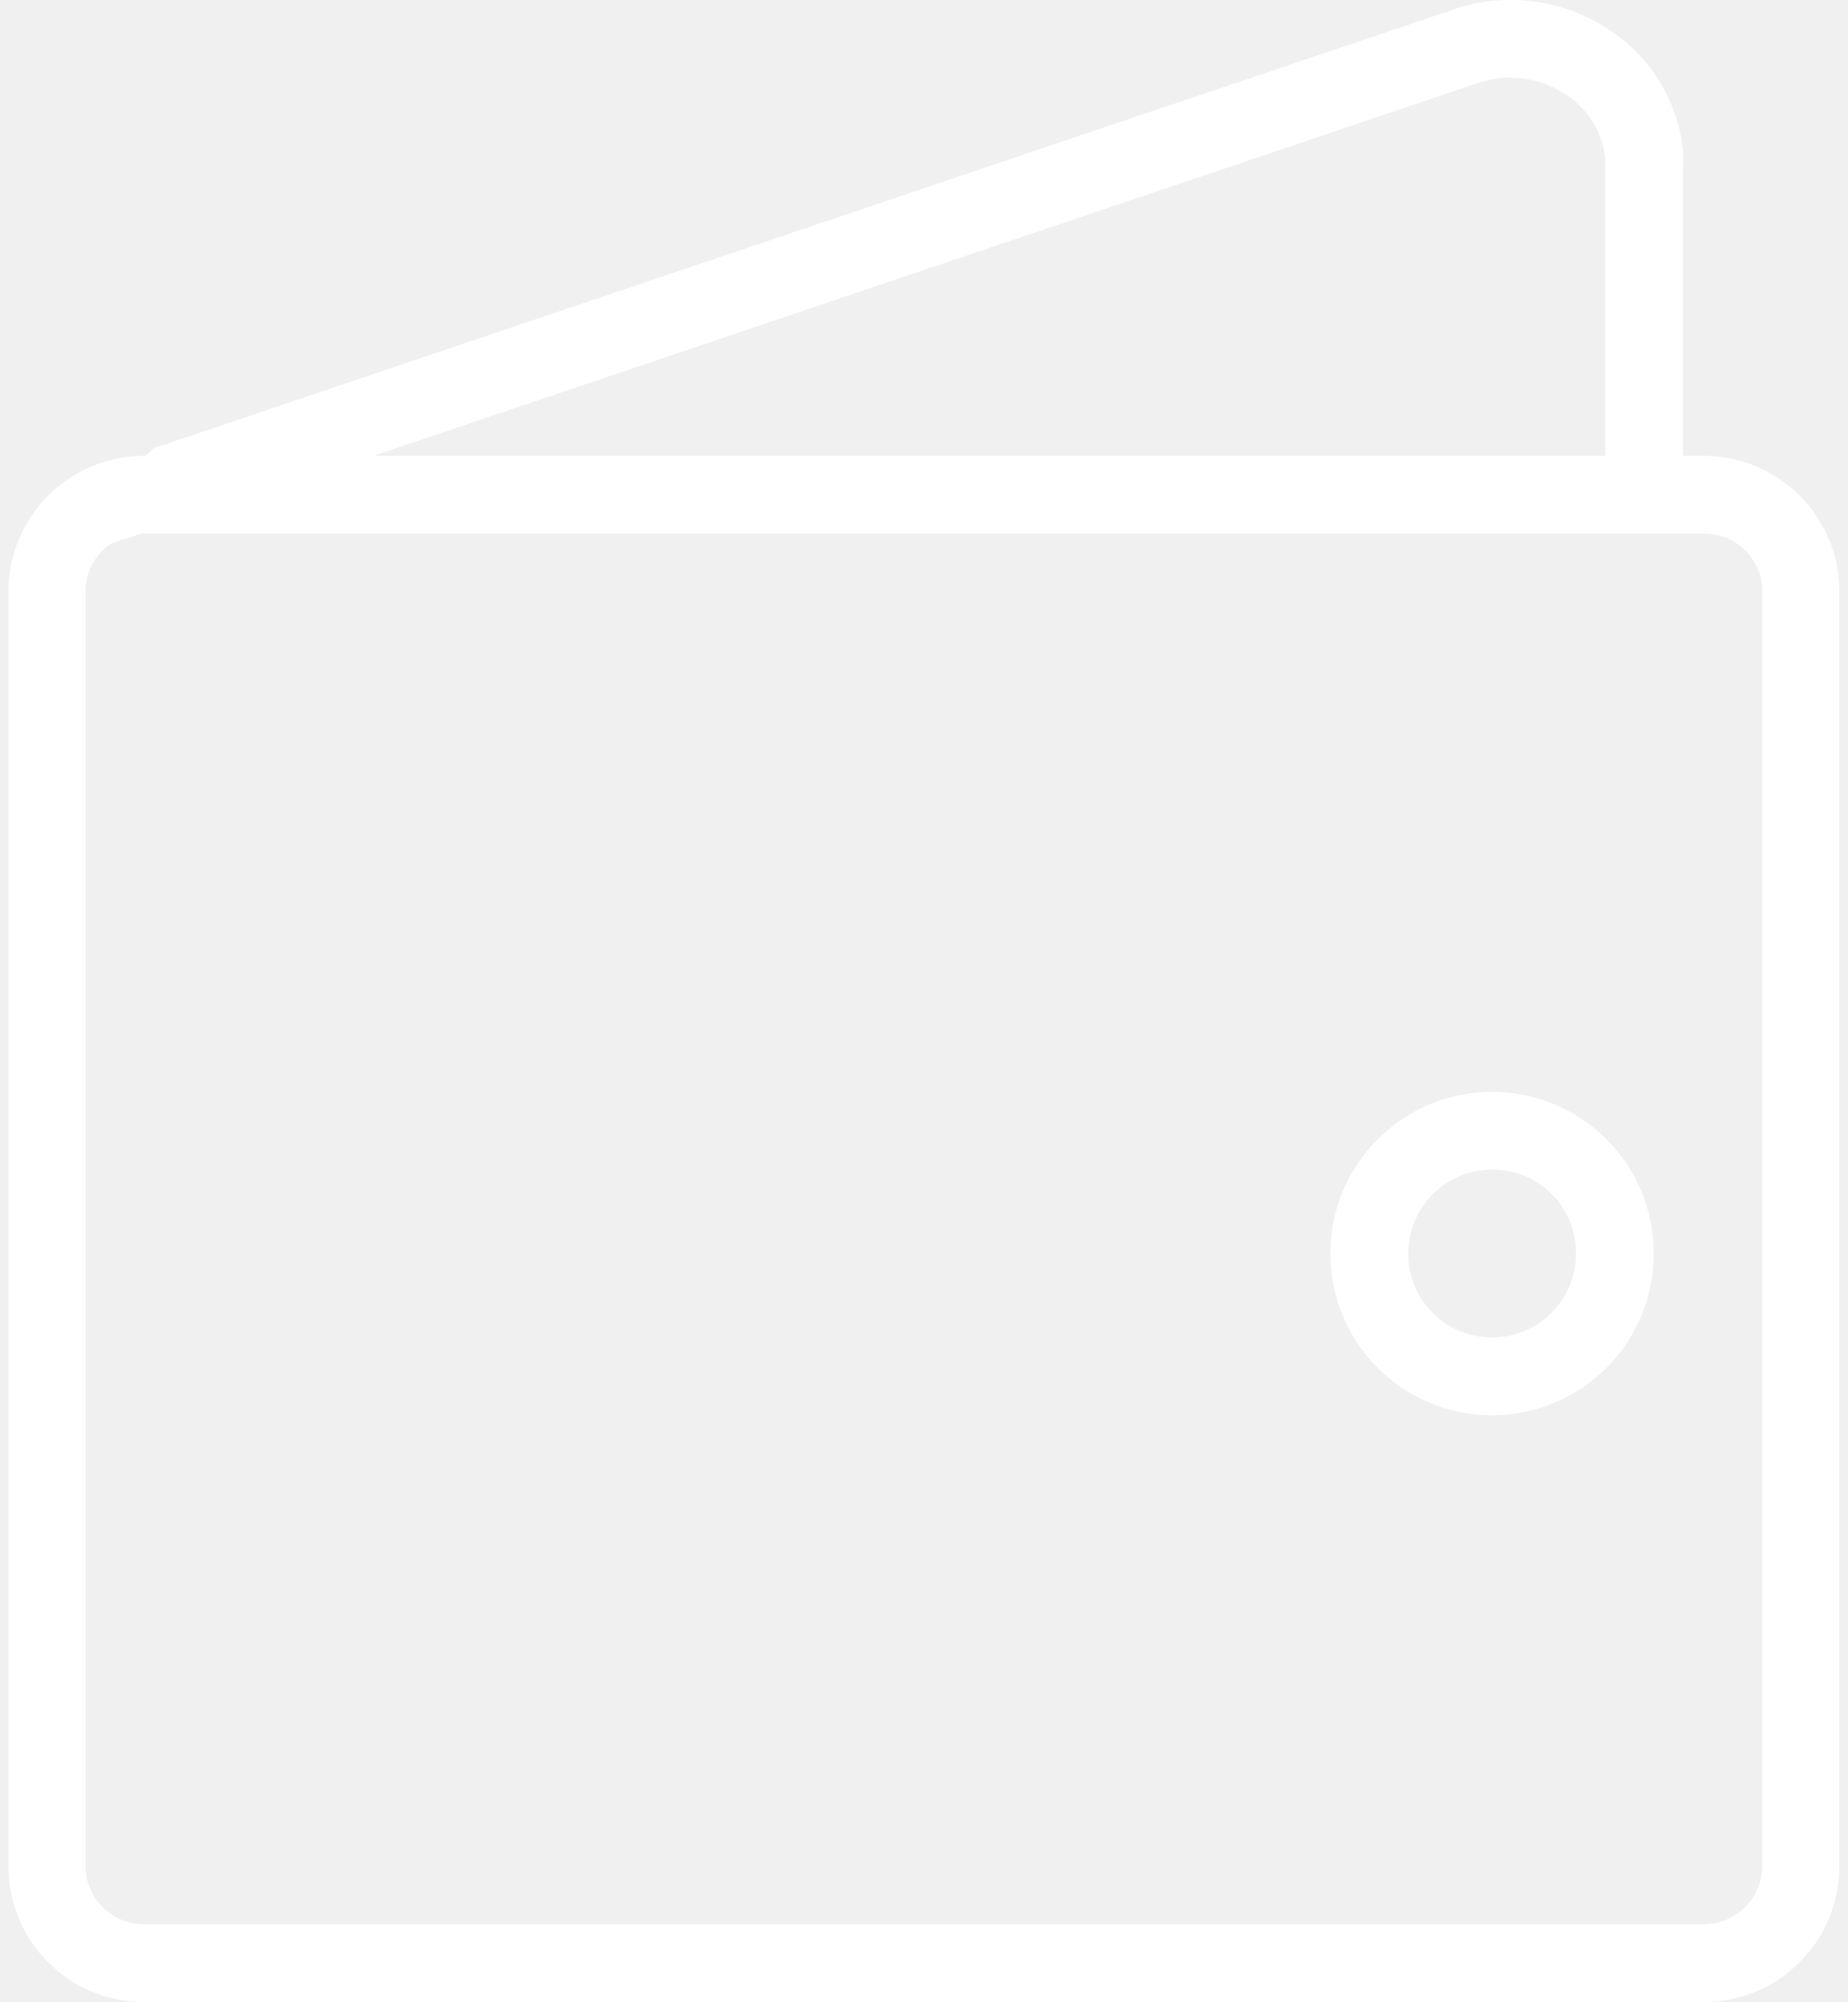
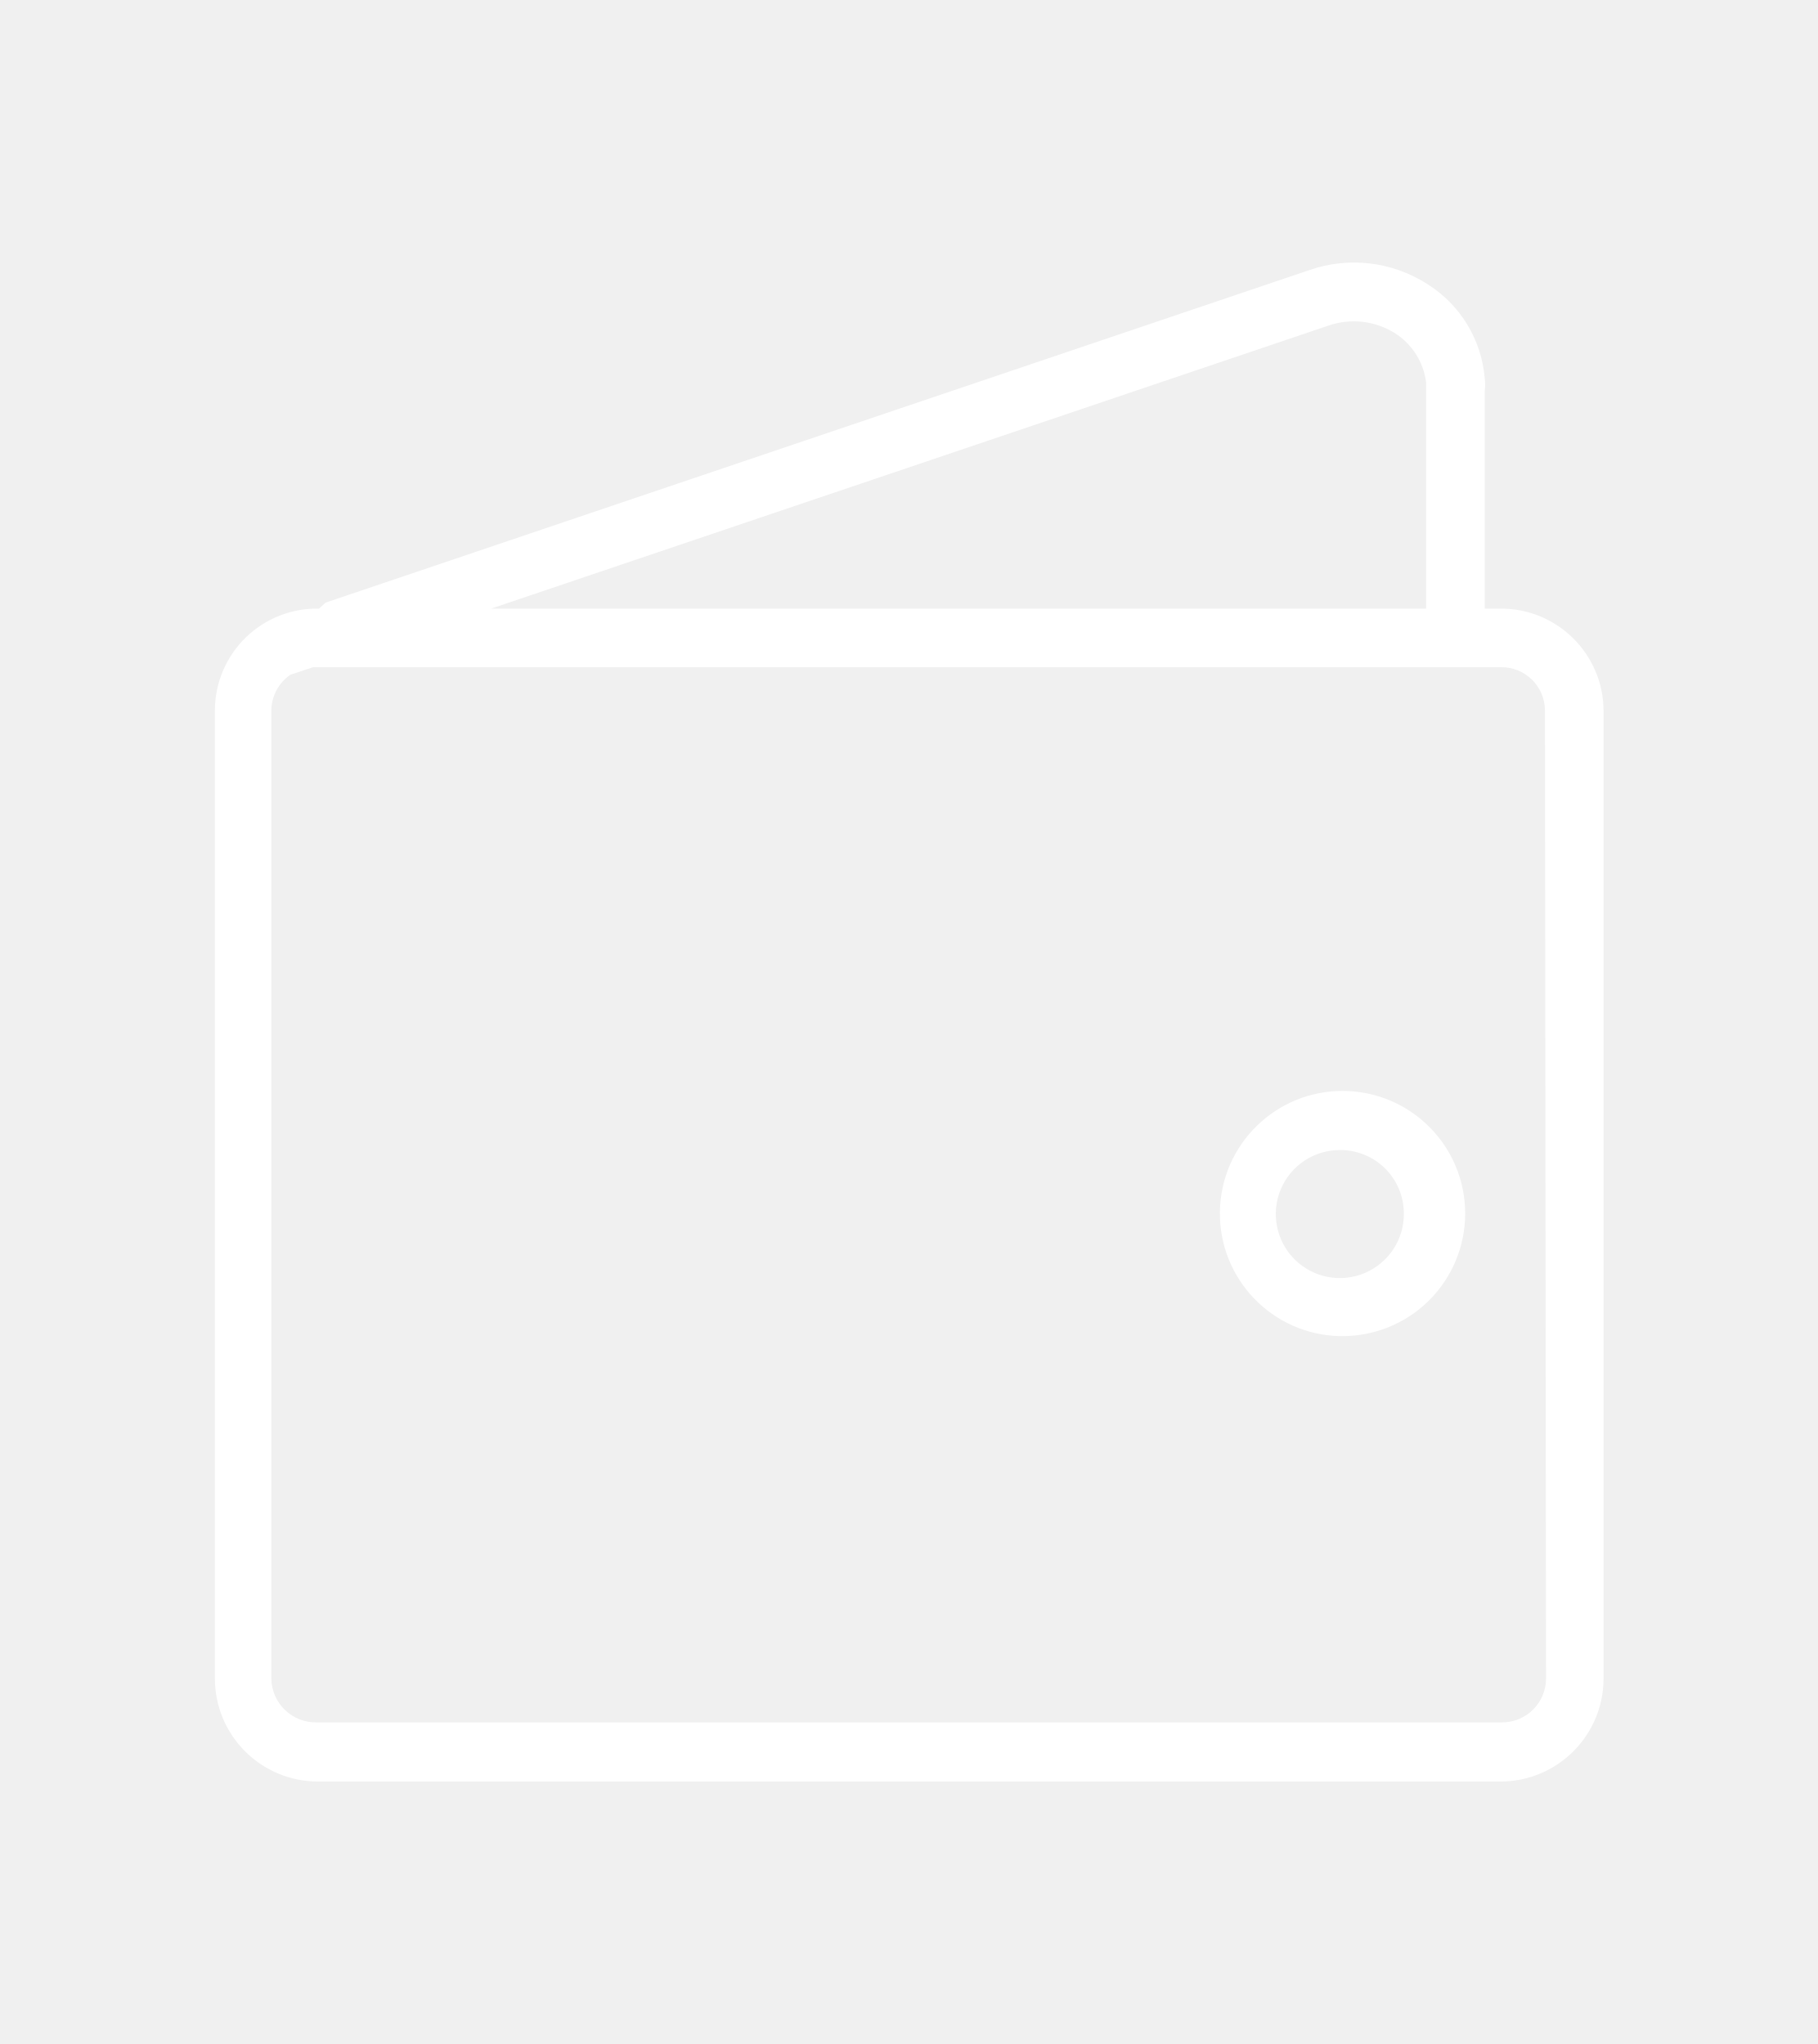
- <svg xmlns="http://www.w3.org/2000/svg" viewBox="0 0 24 26" width="24" heigth="26">
+ <svg xmlns="http://www.w3.org/2000/svg" id="Layer_1" data-name="Layer 1" width="32" height="36" viewBox="0 0 33.49 36.62">
  <defs>
    <style>.cls-1{fill:#fff;}</style>
  </defs>
-   <path class="cls-1" d="M22.13,5.92h-.27V2.18a1.77,1.77,0,0,0,0-.23,2.14,2.14,0,0,0-1-1.59,2.3,2.3,0,0,0-2-.23L2,5.82l-.11.1A1.76,1.76,0,0,0,.11,7.68V24.24A1.76,1.76,0,0,0,1.87,26H22.13a1.76,1.76,0,0,0,1.76-1.76V7.68A1.76,1.76,0,0,0,22.13,5.92ZM19.19,1.08a1.3,1.3,0,0,1,1.12.13,1.14,1.14,0,0,1,.54.84V5.92h-16Zm3.7,23.16a.76.76,0,0,1-.76.75H1.87a.76.76,0,0,1-.76-.75V7.68a.75.75,0,0,1,.33-.62l.39-.13h20.3a.75.75,0,0,1,.76.75Z" />
-   <path class="cls-1" d="M19.38,18.38a2.1,2.1,0,1,1,2.1-2.1A2.1,2.1,0,0,1,19.38,18.38Zm0-3.19a1.09,1.09,0,1,0,1.09,1.09A1.08,1.08,0,0,0,19.38,15.19Z" />
+   <path class="cls-1" d="M27.66,10.69h-.3v-4a1,1,0,0,0,0-.25A2.27,2.27,0,0,0,26.29,4.7a2.5,2.5,0,0,0-2.16-.25L6,10.58l-.12.11a1.88,1.88,0,0,0-1.92,1.87V30.41a1.9,1.9,0,0,0,1.9,1.9H27.66a1.9,1.9,0,0,0,1.89-1.9h0V12.58A1.89,1.89,0,0,0,27.66,10.69ZM24.49,5.47a1.43,1.43,0,0,1,1.21.14,1.26,1.26,0,0,1,.58.91v4.17H9.05Zm4,24.94a.81.81,0,0,1-.81.81H5.84A.82.82,0,0,1,5,30.41V12.58a.81.81,0,0,1,.35-.67l.42-.14H27.66a.8.8,0,0,1,.81.8h0Z" />
+   <path class="cls-1" d="M24.69,24.1A2.26,2.26,0,1,1,27,21.84a2.26,2.26,0,0,1-2.27,2.26Zm0-3.43a1.18,1.18,0,1,0,1.18,1.17,1.17,1.17,0,0,0-1.18-1.17Z" />
</svg>
